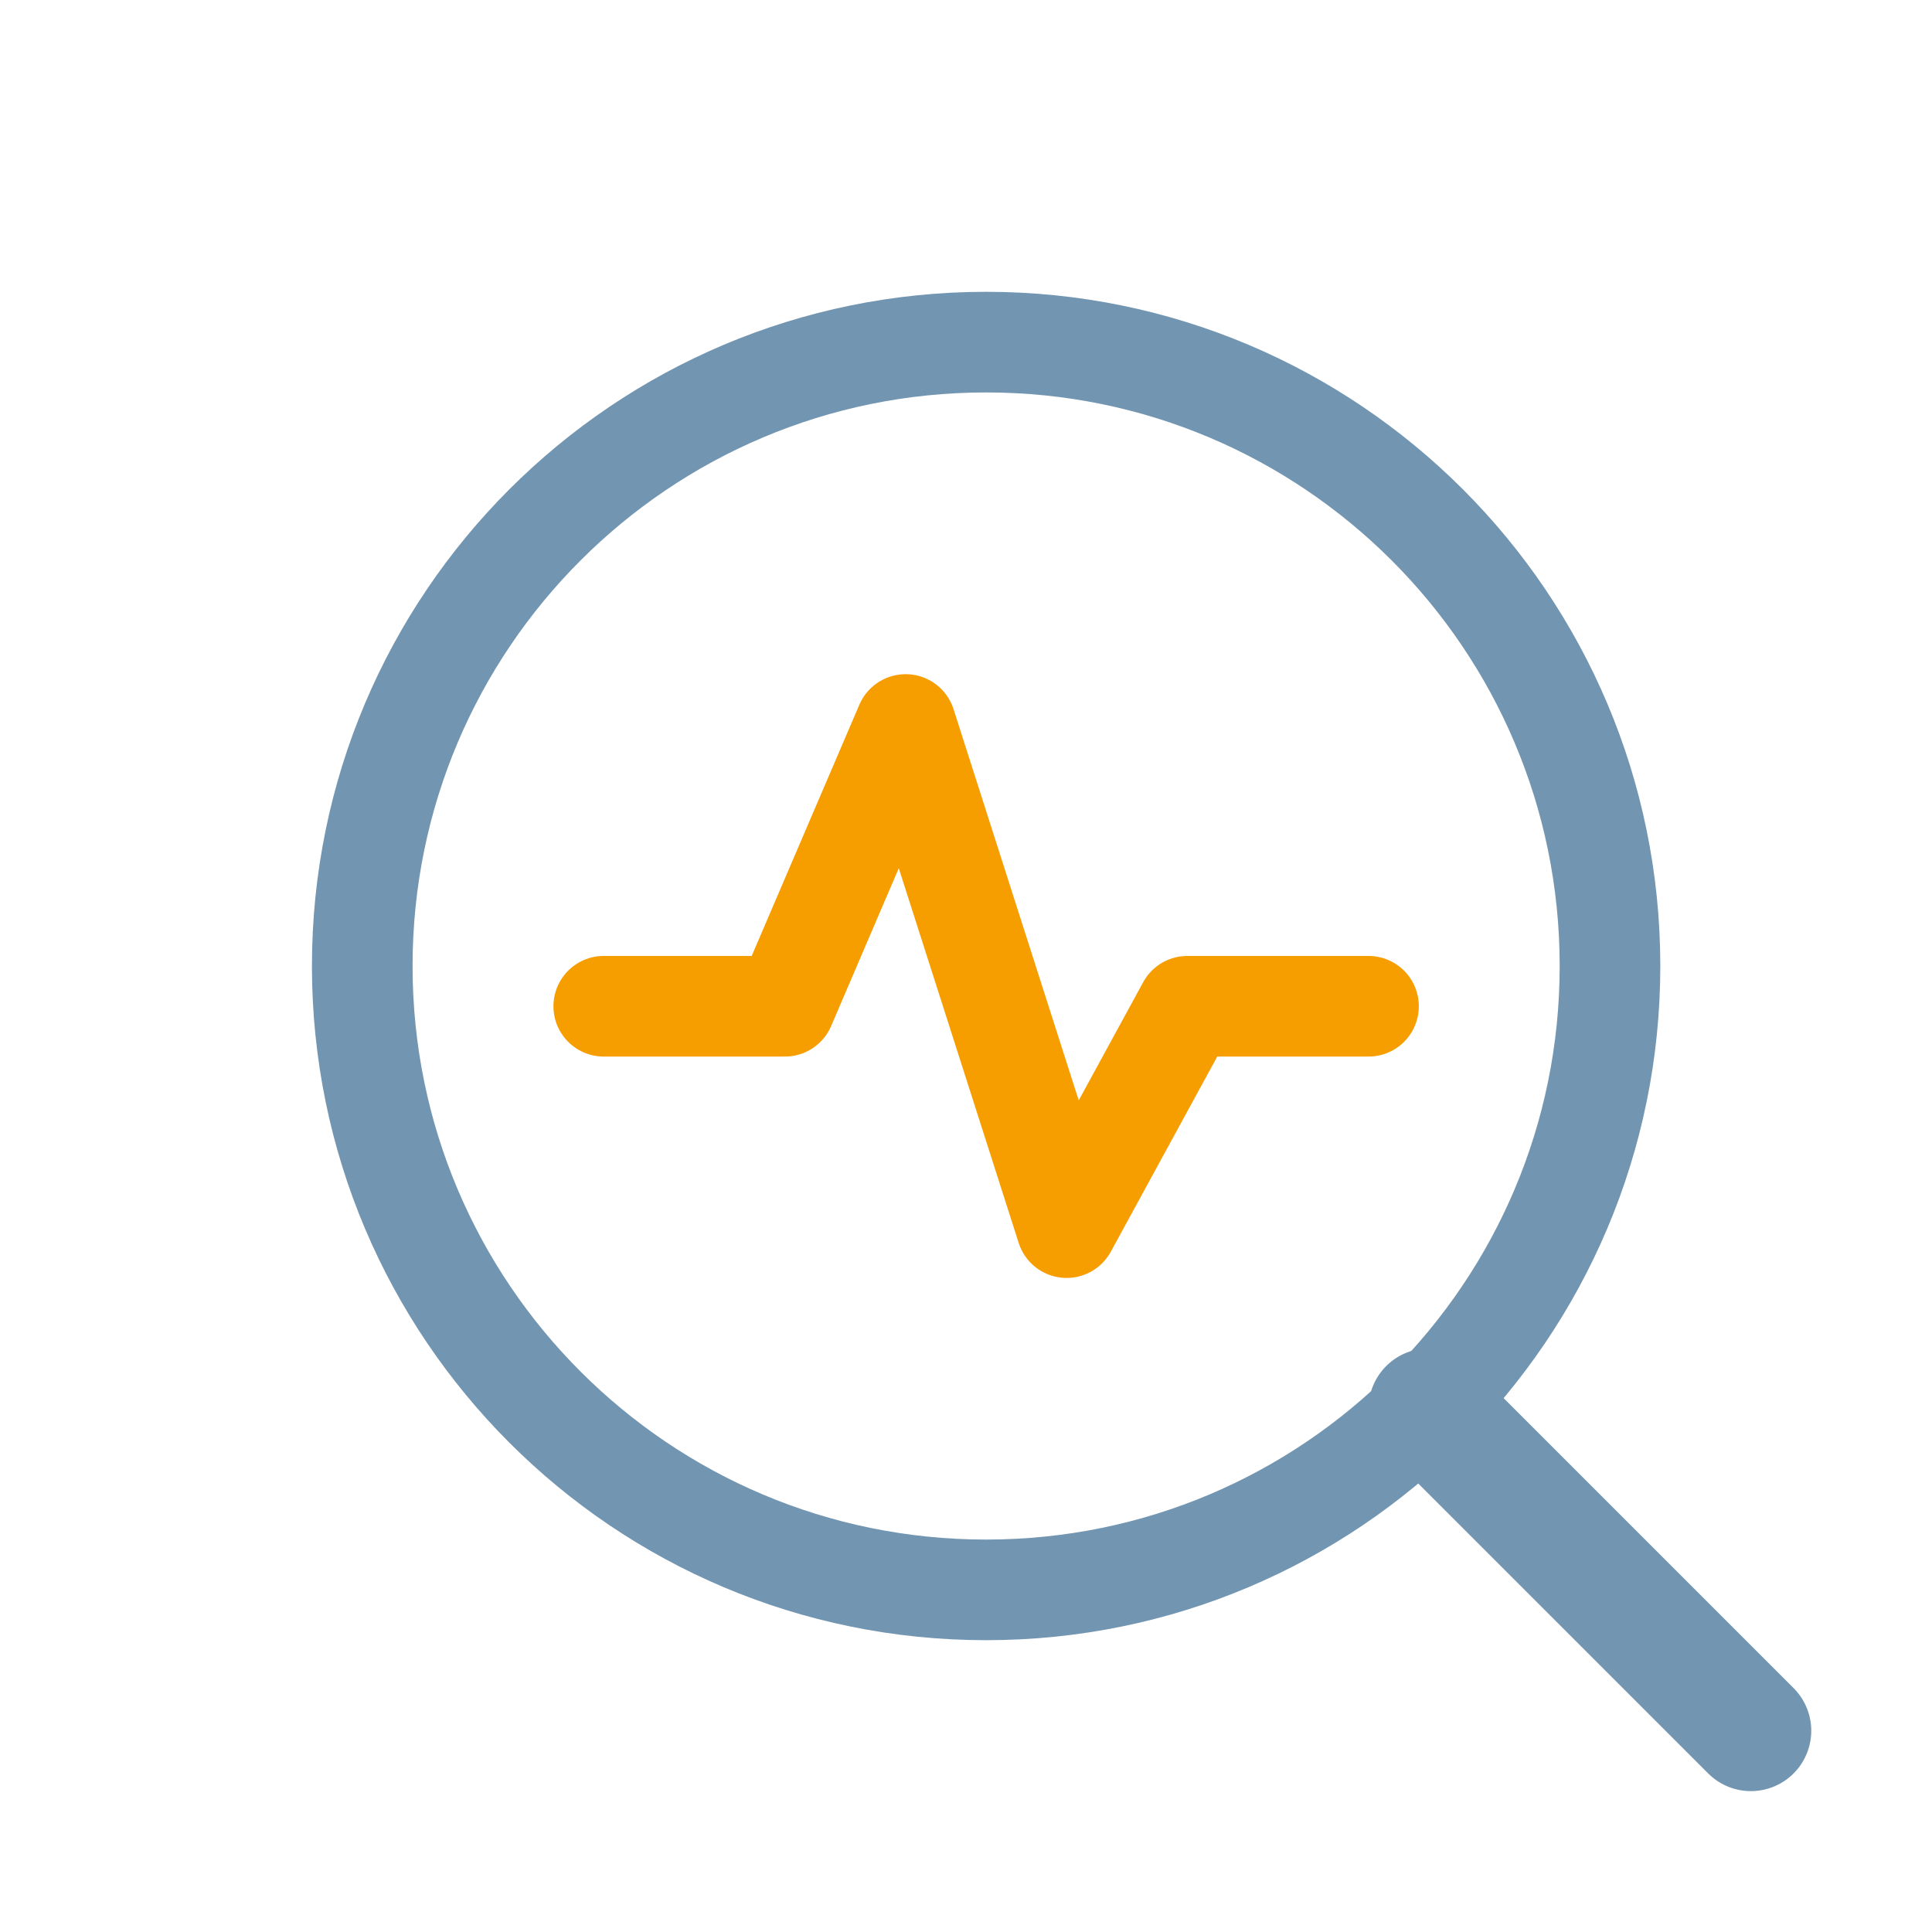
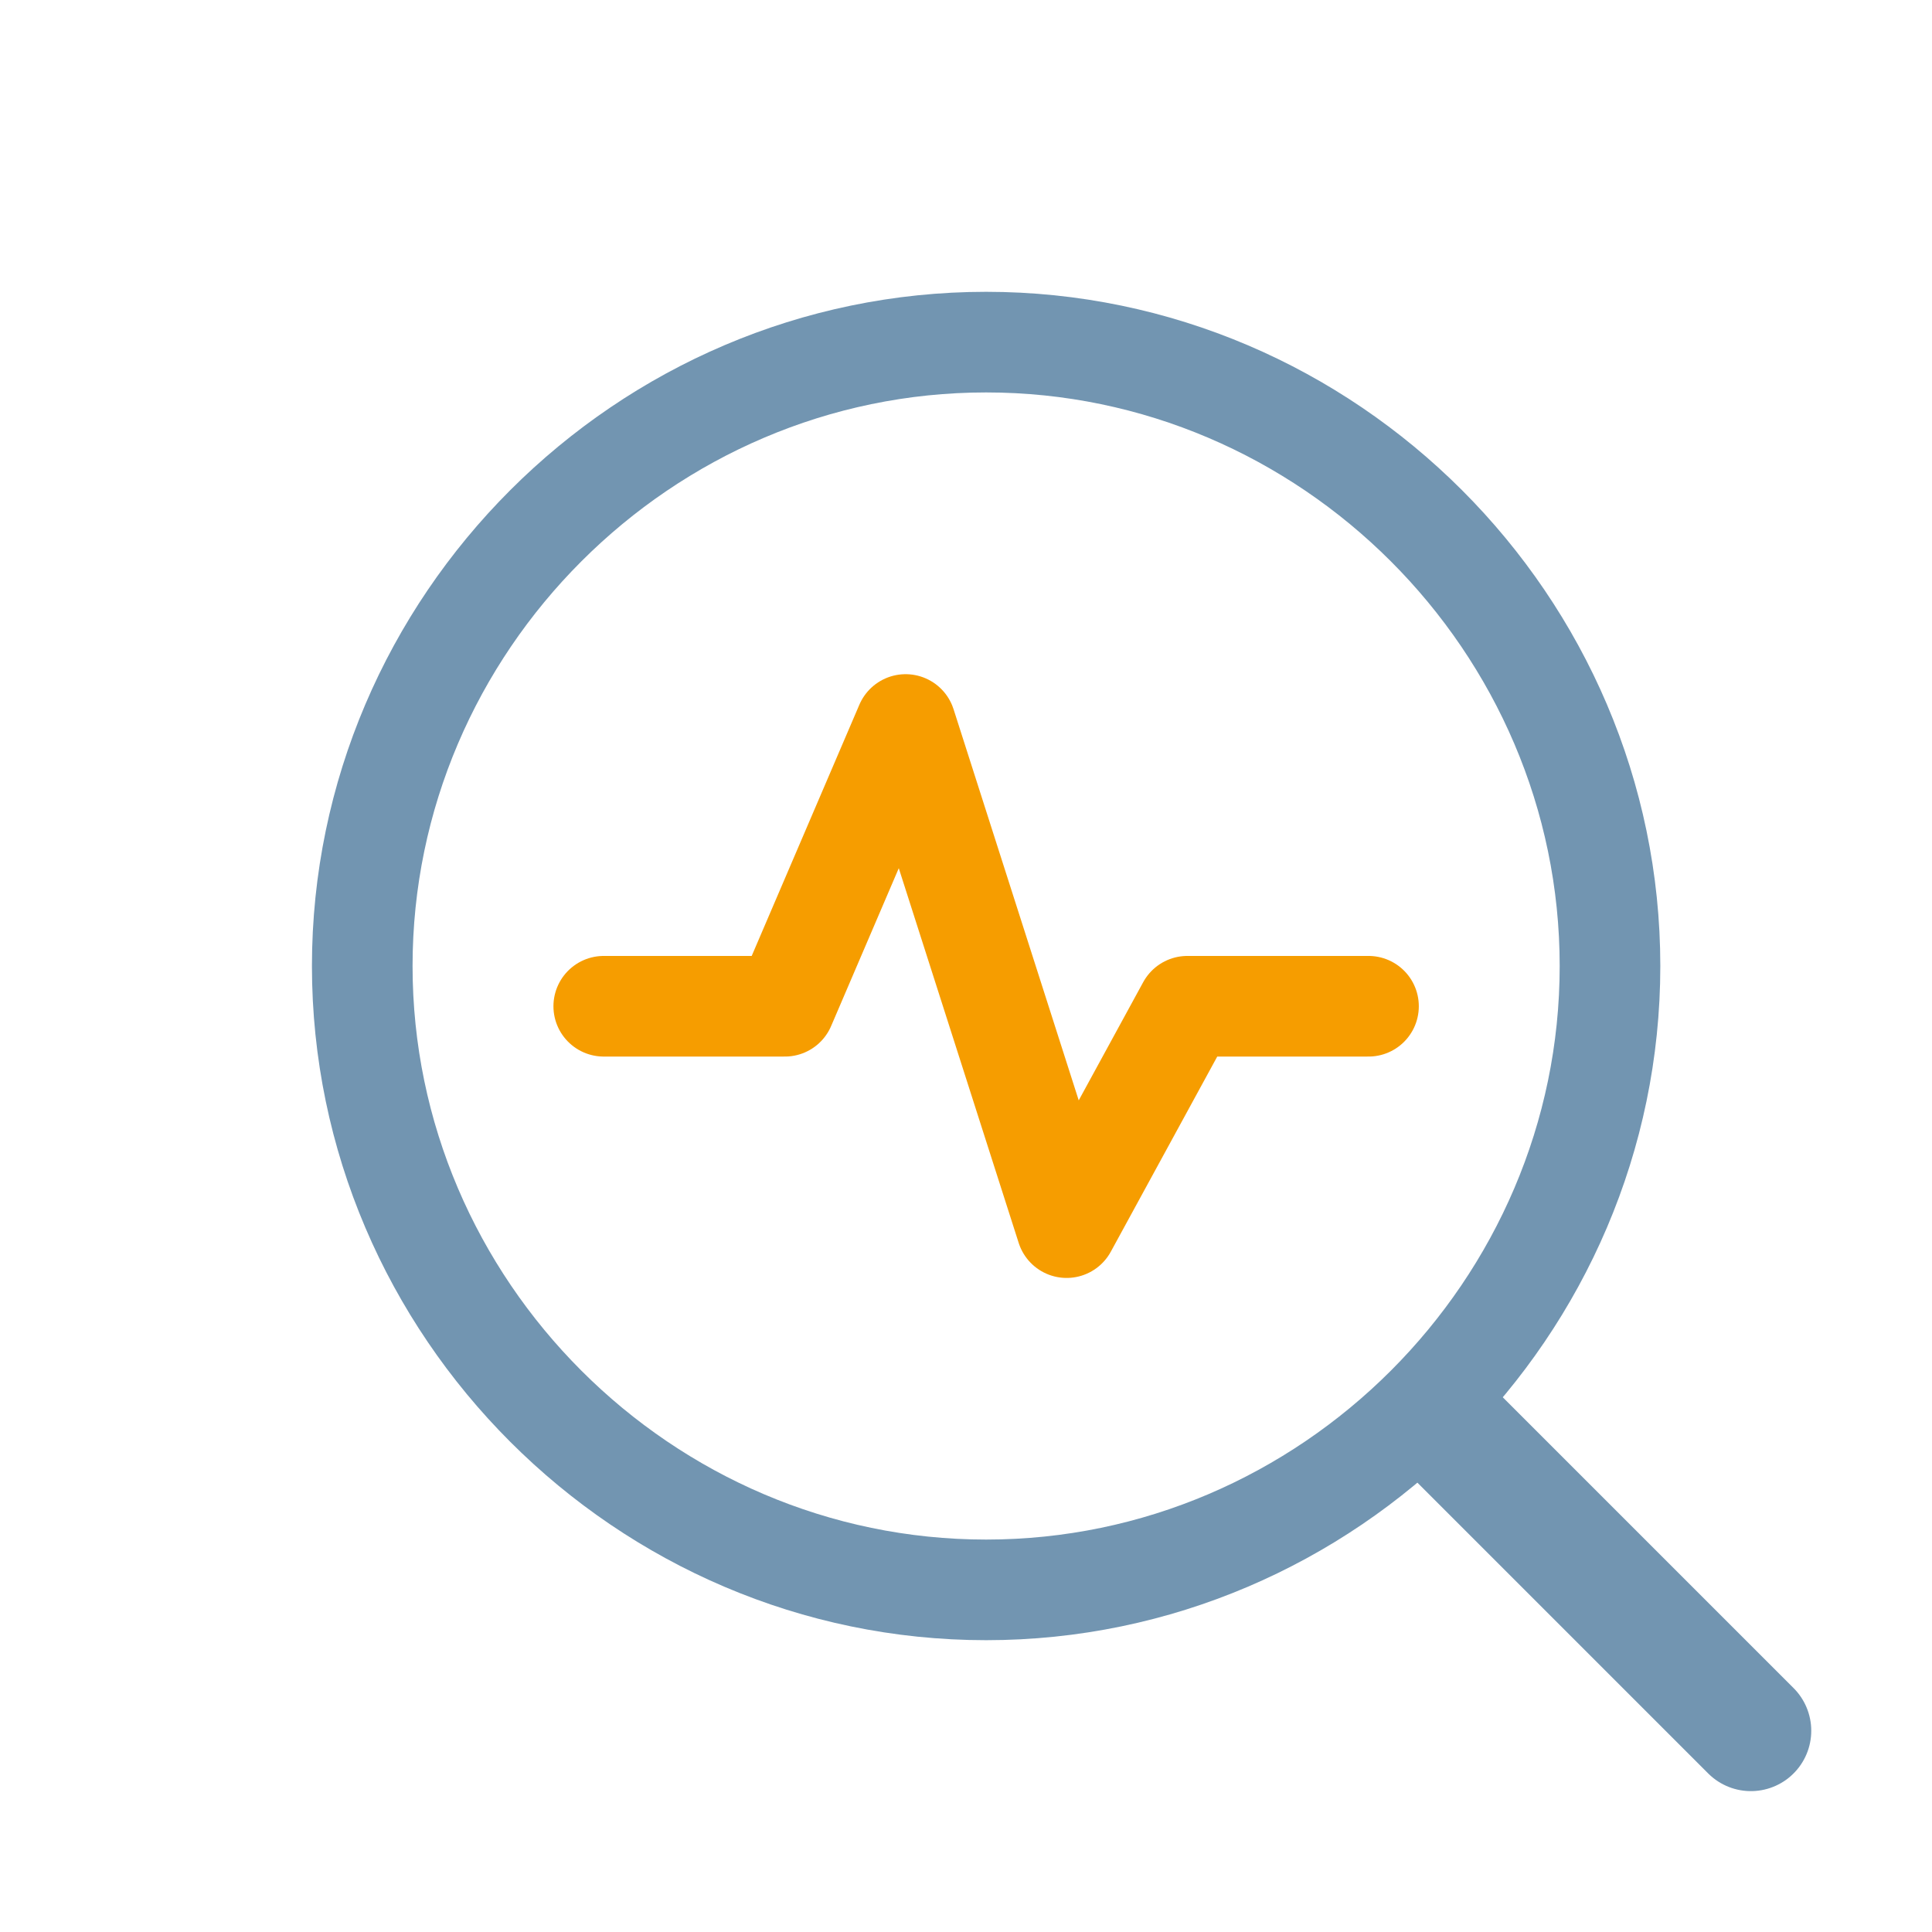
- <svg xmlns="http://www.w3.org/2000/svg" width="100%" height="100%" viewBox="0 0 96 96">
-   <g fill="none" stroke-linecap="round" stroke-linejoin="round">
-     <path d="M49 17a31 31 0 1 0 0 62 31 31 0 0 0 0-62Z" stroke="#7295b1" stroke-width="5" />
-     <path d="M71 70 87 86" stroke="#7295b1" stroke-width="6" />
-     <path d="M30 50h9l6-14 8 25 6-11h9" stroke="#f69d00" stroke-width="5" />
+ <svg xmlns="http://www.w3.org/2000/svg" width="100%" height="100%" viewBox="0 0 96 96" version="1.1" xml:space="preserve" style="fill-rule:evenodd;clip-rule:evenodd;stroke-linecap:round;stroke-linejoin:round;">
+   <g>
+     <path d="M49,17C31.994,17 18,30.994 18,48C18,65.006 31.994,79 49,79C66.006,79 80,65.006 80,48C80,30.994 66.006,17 49,17Z" style="fill:none;fill-rule:nonzero;stroke:rgb(114,149,177);stroke-width:5px;" />
+     <path d="M71.85,70.85L87,86" style="fill:none;fill-rule:nonzero;stroke:rgb(114,149,177);stroke-width:6px;" />
+     <path d="M30,50L39,50L45,36L53,61L59,50L68,50" style="fill:none;fill-rule:nonzero;stroke:rgb(246,157,0);stroke-width:5px;" />
  </g>
</svg>
